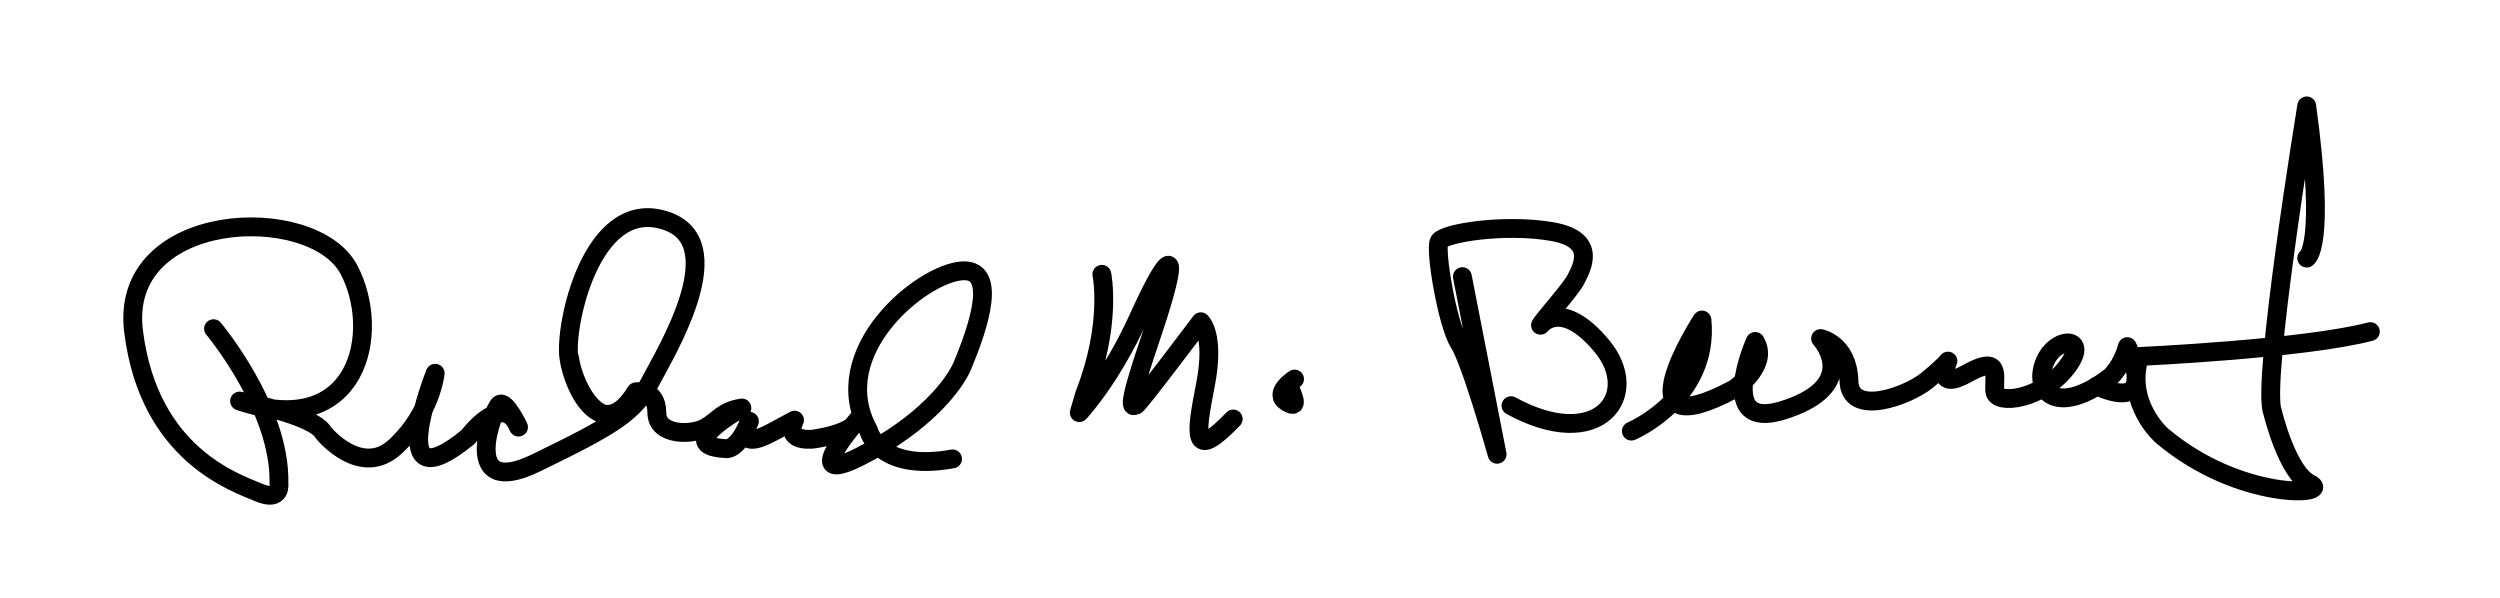
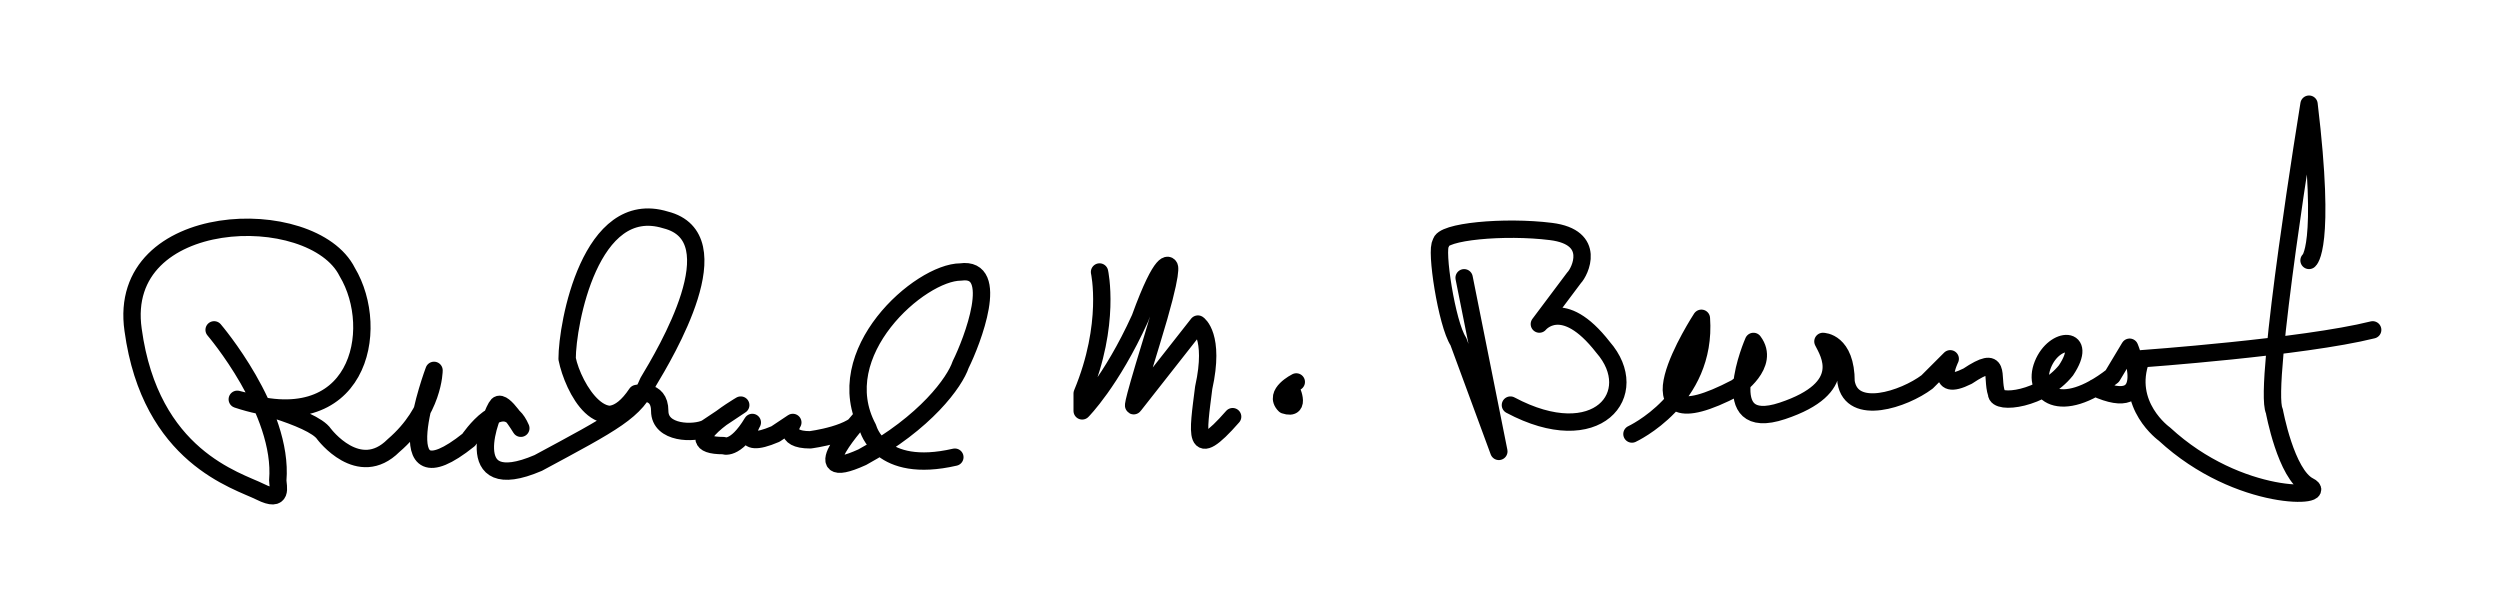
- <svg xmlns="http://www.w3.org/2000/svg" version="1.1" id="Layer_1" x="0px" y="0px" viewBox="0 0 432 103.3" style="enable-background:new 0 0 432 103.3;" xml:space="preserve">
-   <style type="text/css">
- 	.st0{fill:none;stroke:#000000;stroke-width:3.255;stroke-linecap:round;stroke-linejoin:round;stroke-miterlimit:10;}
- </style>
-   <path class="st0" d="M398.6,44.6c0,0,3.4-1.7,0-26.3c0,0-7.9,48.2-5.9,52.9c0,0,2.5,10.5,6.5,12.4c4,1.9-12.1,3.1-25.6-8.3  c0,0-6.4-5.5-3.9-13.7c0,0,28.5-1.3,39.9-4.3 M281.9,74.5c0,0,13.5-5.7,12.2-19.2c0,0-14.8,22.8,5.6,11.9c0,0,5.9-4,3.7-8  c0-0.1-0.1-0.1-0.1-0.2c0,0-7,15.6,4.8,11.9c11.8-3.7,8.4-10.2,6.5-12.4c0,0,4.7,0.9,4.9,7.3c0.1,6.3,10,2.7,13.4,0  c3.3-2.7,3.7-3.4,3.7-3.4s-2.5,5.4,3.4,2.1c5.9-3.3,4.5,0.6,4.7,3.1c0.2,2.5,8.2,1.4,12.4-4.1c4.3-5.5-2.1-5.6-3.9-0.6  c-1.8,5,2.5,9.1,11.5,2.2c0,0,2-1.8,2.9-5.2c0,0,5.8,11.7-5.3,6.8 M252.7,47.8l6,30.7c0,0-4.5-16.1-6.6-19.3  c-2-3.2-4.2-16.1-3.4-17.5c0.8-1.4,11.1-3.1,19.4-1.7c8.3,1.4,5,6.6,4.2,8.3c-0.8,1.6-5.8,7.2-6.1,7.9c0,0,3.6-4.8,10.6,3.6  c7,8.4-0.5,18.6-15.7,10.3 M223.7,65.5c0,0-3.9,2.5-1.3,4c2.6,1.6,0.4-2.2,0.6-2.4 M190.4,47.4c0,0,1.8,8.6-3,20.8l-0.9,3.1  c0,0,5.4-5.7,10.2-16.3c4.8-10.6,5.3-9.1,5.3-9.1s1.1,0-3.4,13.2s-2.6,10.8-2.3,10.9s11.2-14.4,11.2-14.4s2.5,2.2,0.8,10.9  c-1.7,8.7-2.4,13.4,4.8,5.9 M98.4,61.8c0.8,5.7,6.3,15.4,11.6,5.9c0,0,3.5-0.5,3.5,3.6c0,4.1,6.2,3.9,8.4,2.6  c2.2-1.2,2.9-2.9,6.3-3.4c0,0-11.9,6.5-3,7c0,0,2.1,0.8,4.3-4.7c0,0-2.9,5.6,4.1,1.8l3.7-2c0,0-2,3.6,3,3.3c0,0,7.3-0.8,8.3-3.8  c0,0-11.1,12.4,0,6.8c11.1-5.6,16.3-12.4,17.7-15.7c1.5-3.7,7-16.8,0-16.4c-7,0.4-23.7,14-16.2,27.6c0,0,1.7,7.2,14.5,4.9   M36.9,56.8c0,0,11.6,13.8,11.3,26.7c0,0,0.5,3.3-3.5,1.6c-4-1.7-18.9-6.5-21.6-27.7c-2.8-21.2,31-22.6,37.2-10.8  c5.7,10.8,1.6,29.6-18.9,22.7c0,0,12.9,2.4,14.5,5.5c0,0,6.5,8,12.5,2.3c6.1-5.7,6.8-12.6,6.8-12.6s-9.3,23.3,5.7,11  c0,0,6-8.1,8.7-1.7c0,0-2.2-4.7-3.3-3.9c-1.1,0.8-7.1,16.6,6.3,10.1c13.4-6.5,17-8.7,19.7-13.9c2.7-5.2,14.7-24.6,2.3-28.1  c-12.4-3.6-17.1,18.2-16.3,23.8c0.8,5.7,5.9,15.2,11.6,5.9" />
+ <svg xmlns="http://www.w3.org/2000/svg" version="1" viewBox="0 0 432 103">
+   <path d="M399 45s3-2 0-27c0 0-8 49-6 53 0 0 2 11 6 13s-12 3-25-9c0 0-7-5-4-13 0 0 28-2 40-5M282 75s13-6 12-20c0 0-15 23 6 12 0 0 6-4 3-8 0 0-7 16 5 12s8-10 7-12c0 0 4 0 4 7 1 6 10 3 14 0l4-4s-3 6 3 3c6-4 4 0 5 3 0 2 8 1 12-4 4-6-2-6-4-1s3 9 12 2l3-5s5 12-6 7M253 48l6 30-7-19c-2-3-4-16-3-17 0-2 11-3 19-2s5 7 4 8l-6 8s4-5 11 4c7 8-1 18-16 10m-37-4s-4 2-2 4c3 1 1-3 1-3m-33-20s2 9-3 21v3s5-5 10-16c4-11 5-9 5-9s1 0-3 13-3 11-3 11l11-14s3 2 1 11c-1 8-2 13 5 5M98 62c1 5 7 15 12 6 0 0 4-1 4 3s6 4 8 3l6-4s-12 7-3 7c0 0 2 1 5-4 0 0-3 5 4 2l3-2s-2 3 3 3c0 0 8-1 9-4 0 0-11 12 0 7 11-6 16-13 17-16 2-4 7-17 0-16-7 0-23 14-16 27 0 0 2 8 15 5M37 57s12 14 11 26c0 1 1 4-3 2s-19-6-22-28c-3-21 31-22 37-10 6 10 2 29-19 22 0 0 13 3 15 6 0 0 6 8 12 2 7-6 7-13 7-13s-9 24 6 12c0 0 6-9 9-2 0 0-3-5-4-4s-7 16 7 10c13-7 17-9 19-14 3-5 15-25 3-28-13-4-17 18-17 24 1 5 6 15 12 6" fill="none" stroke="#000" stroke-width="3" stroke-linecap="round" stroke-linejoin="round" stroke-miterlimit="10" />
</svg>
